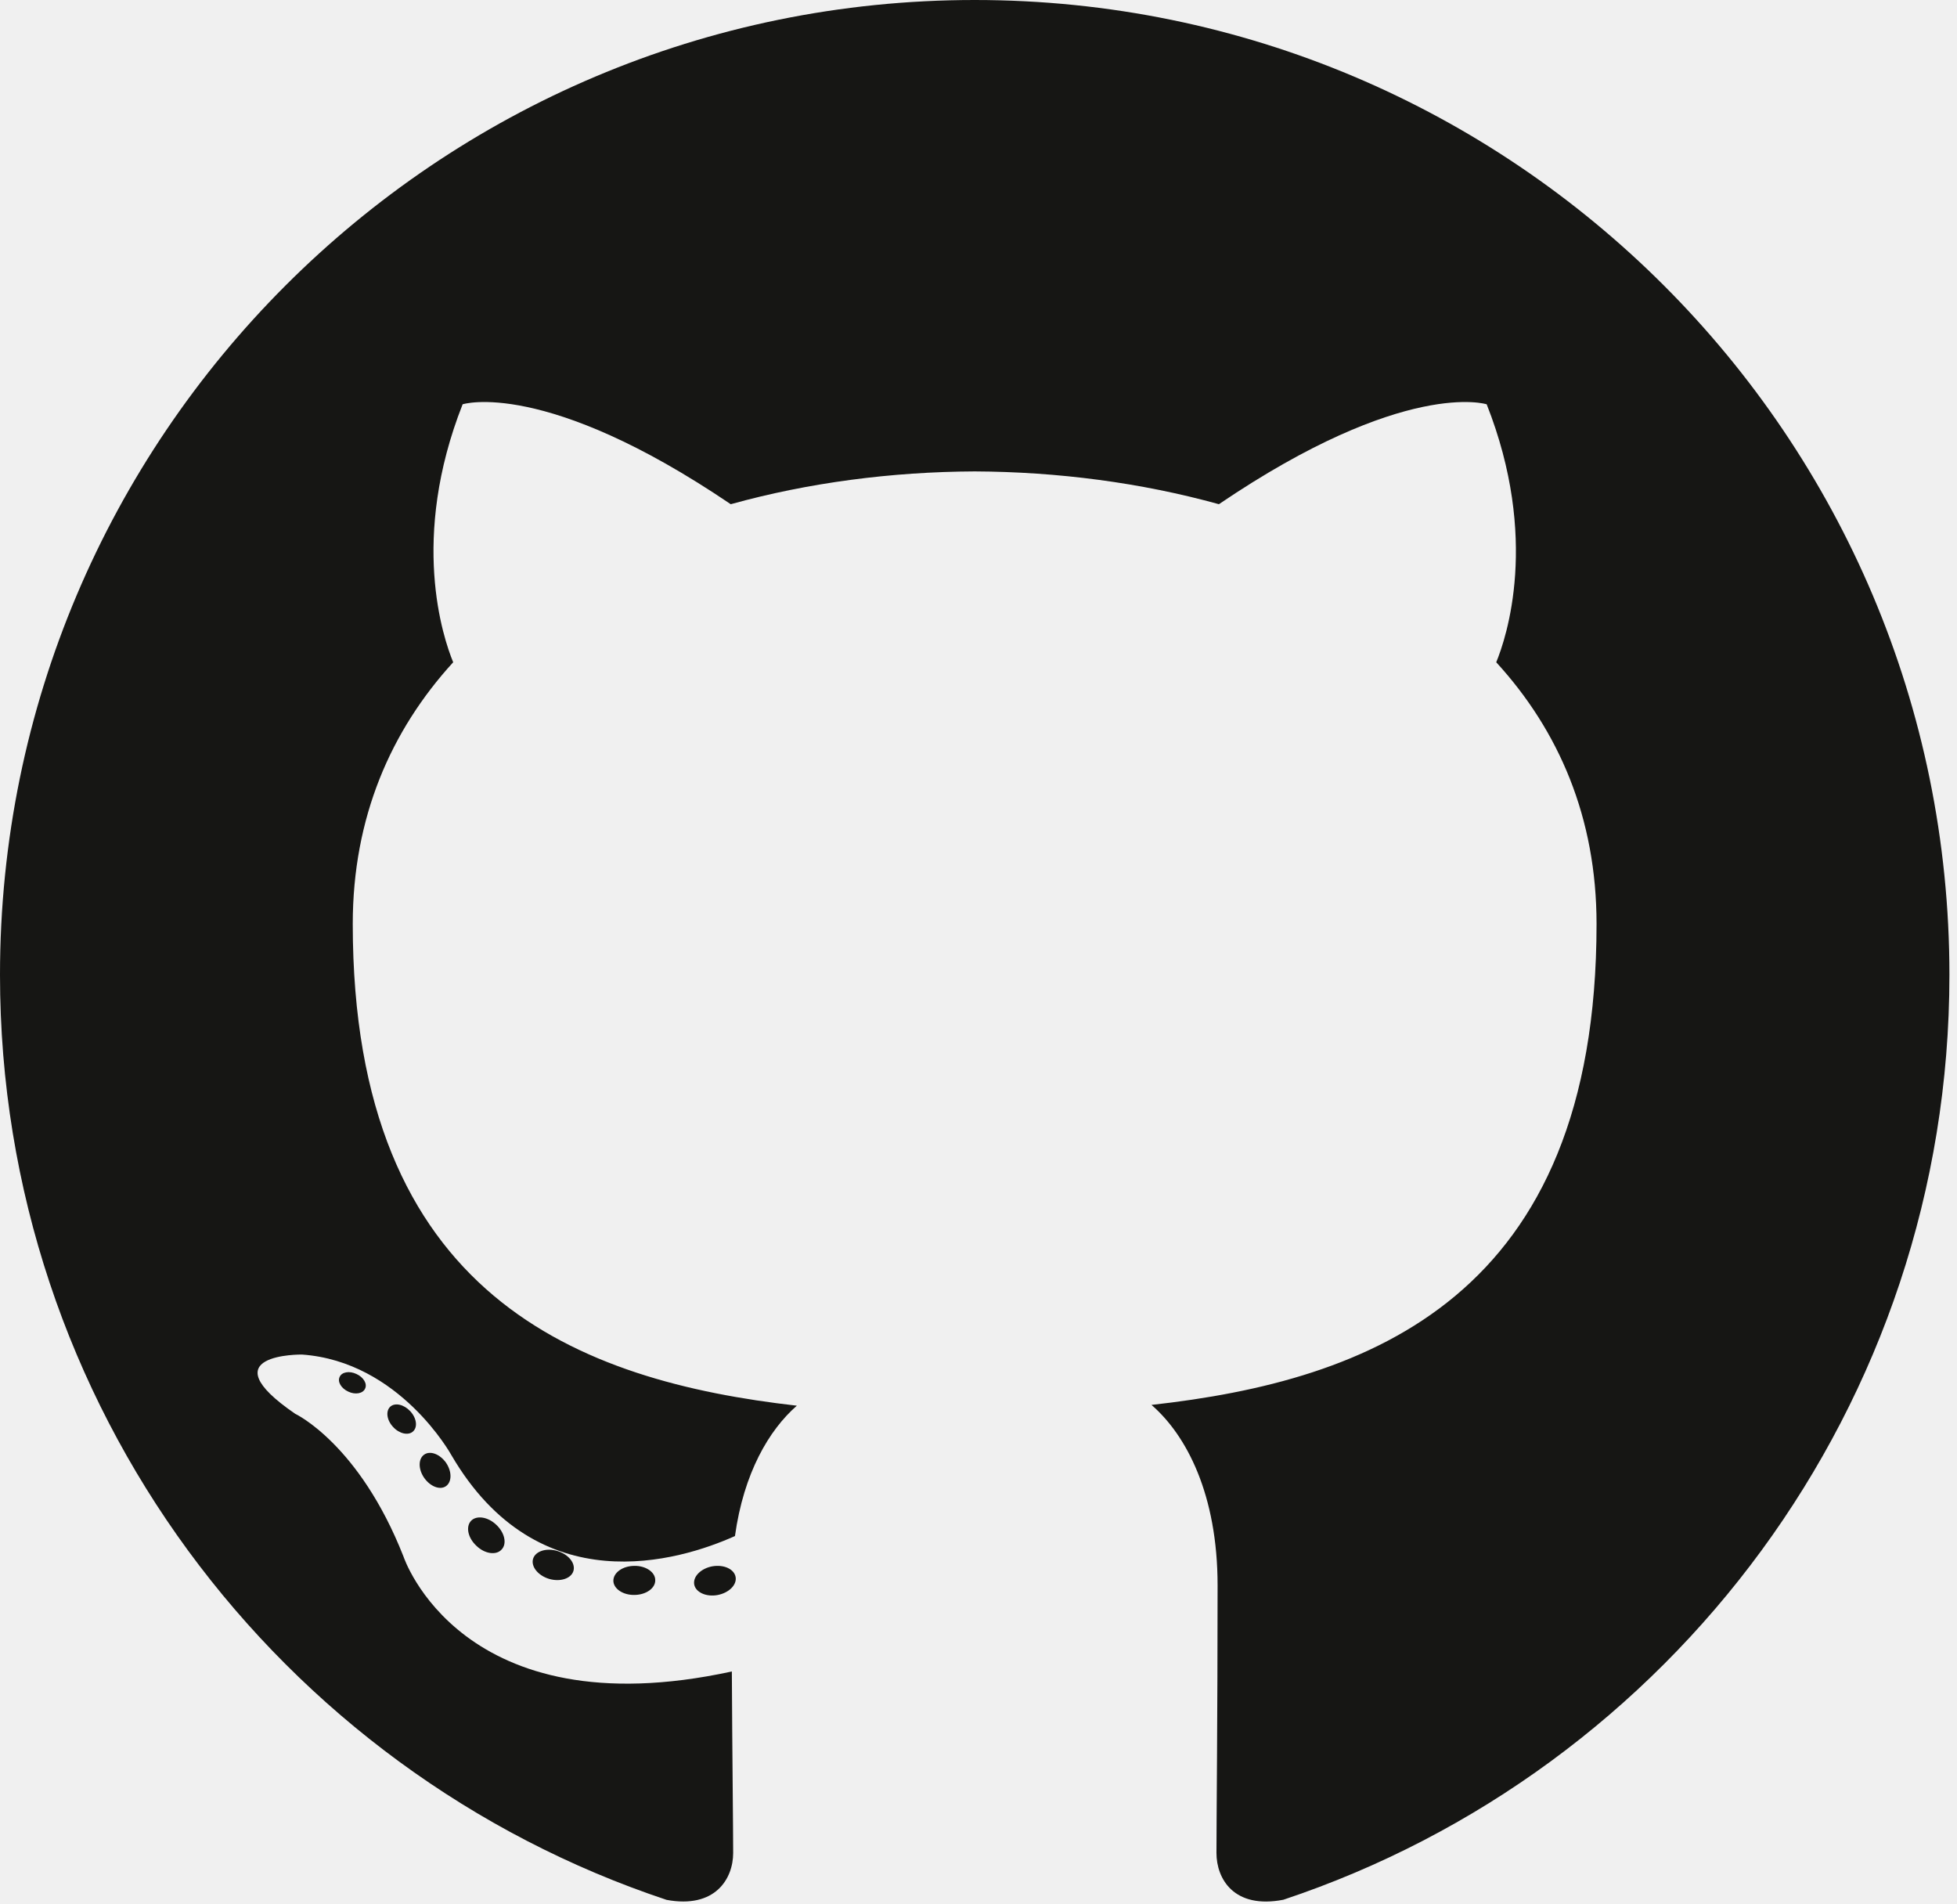
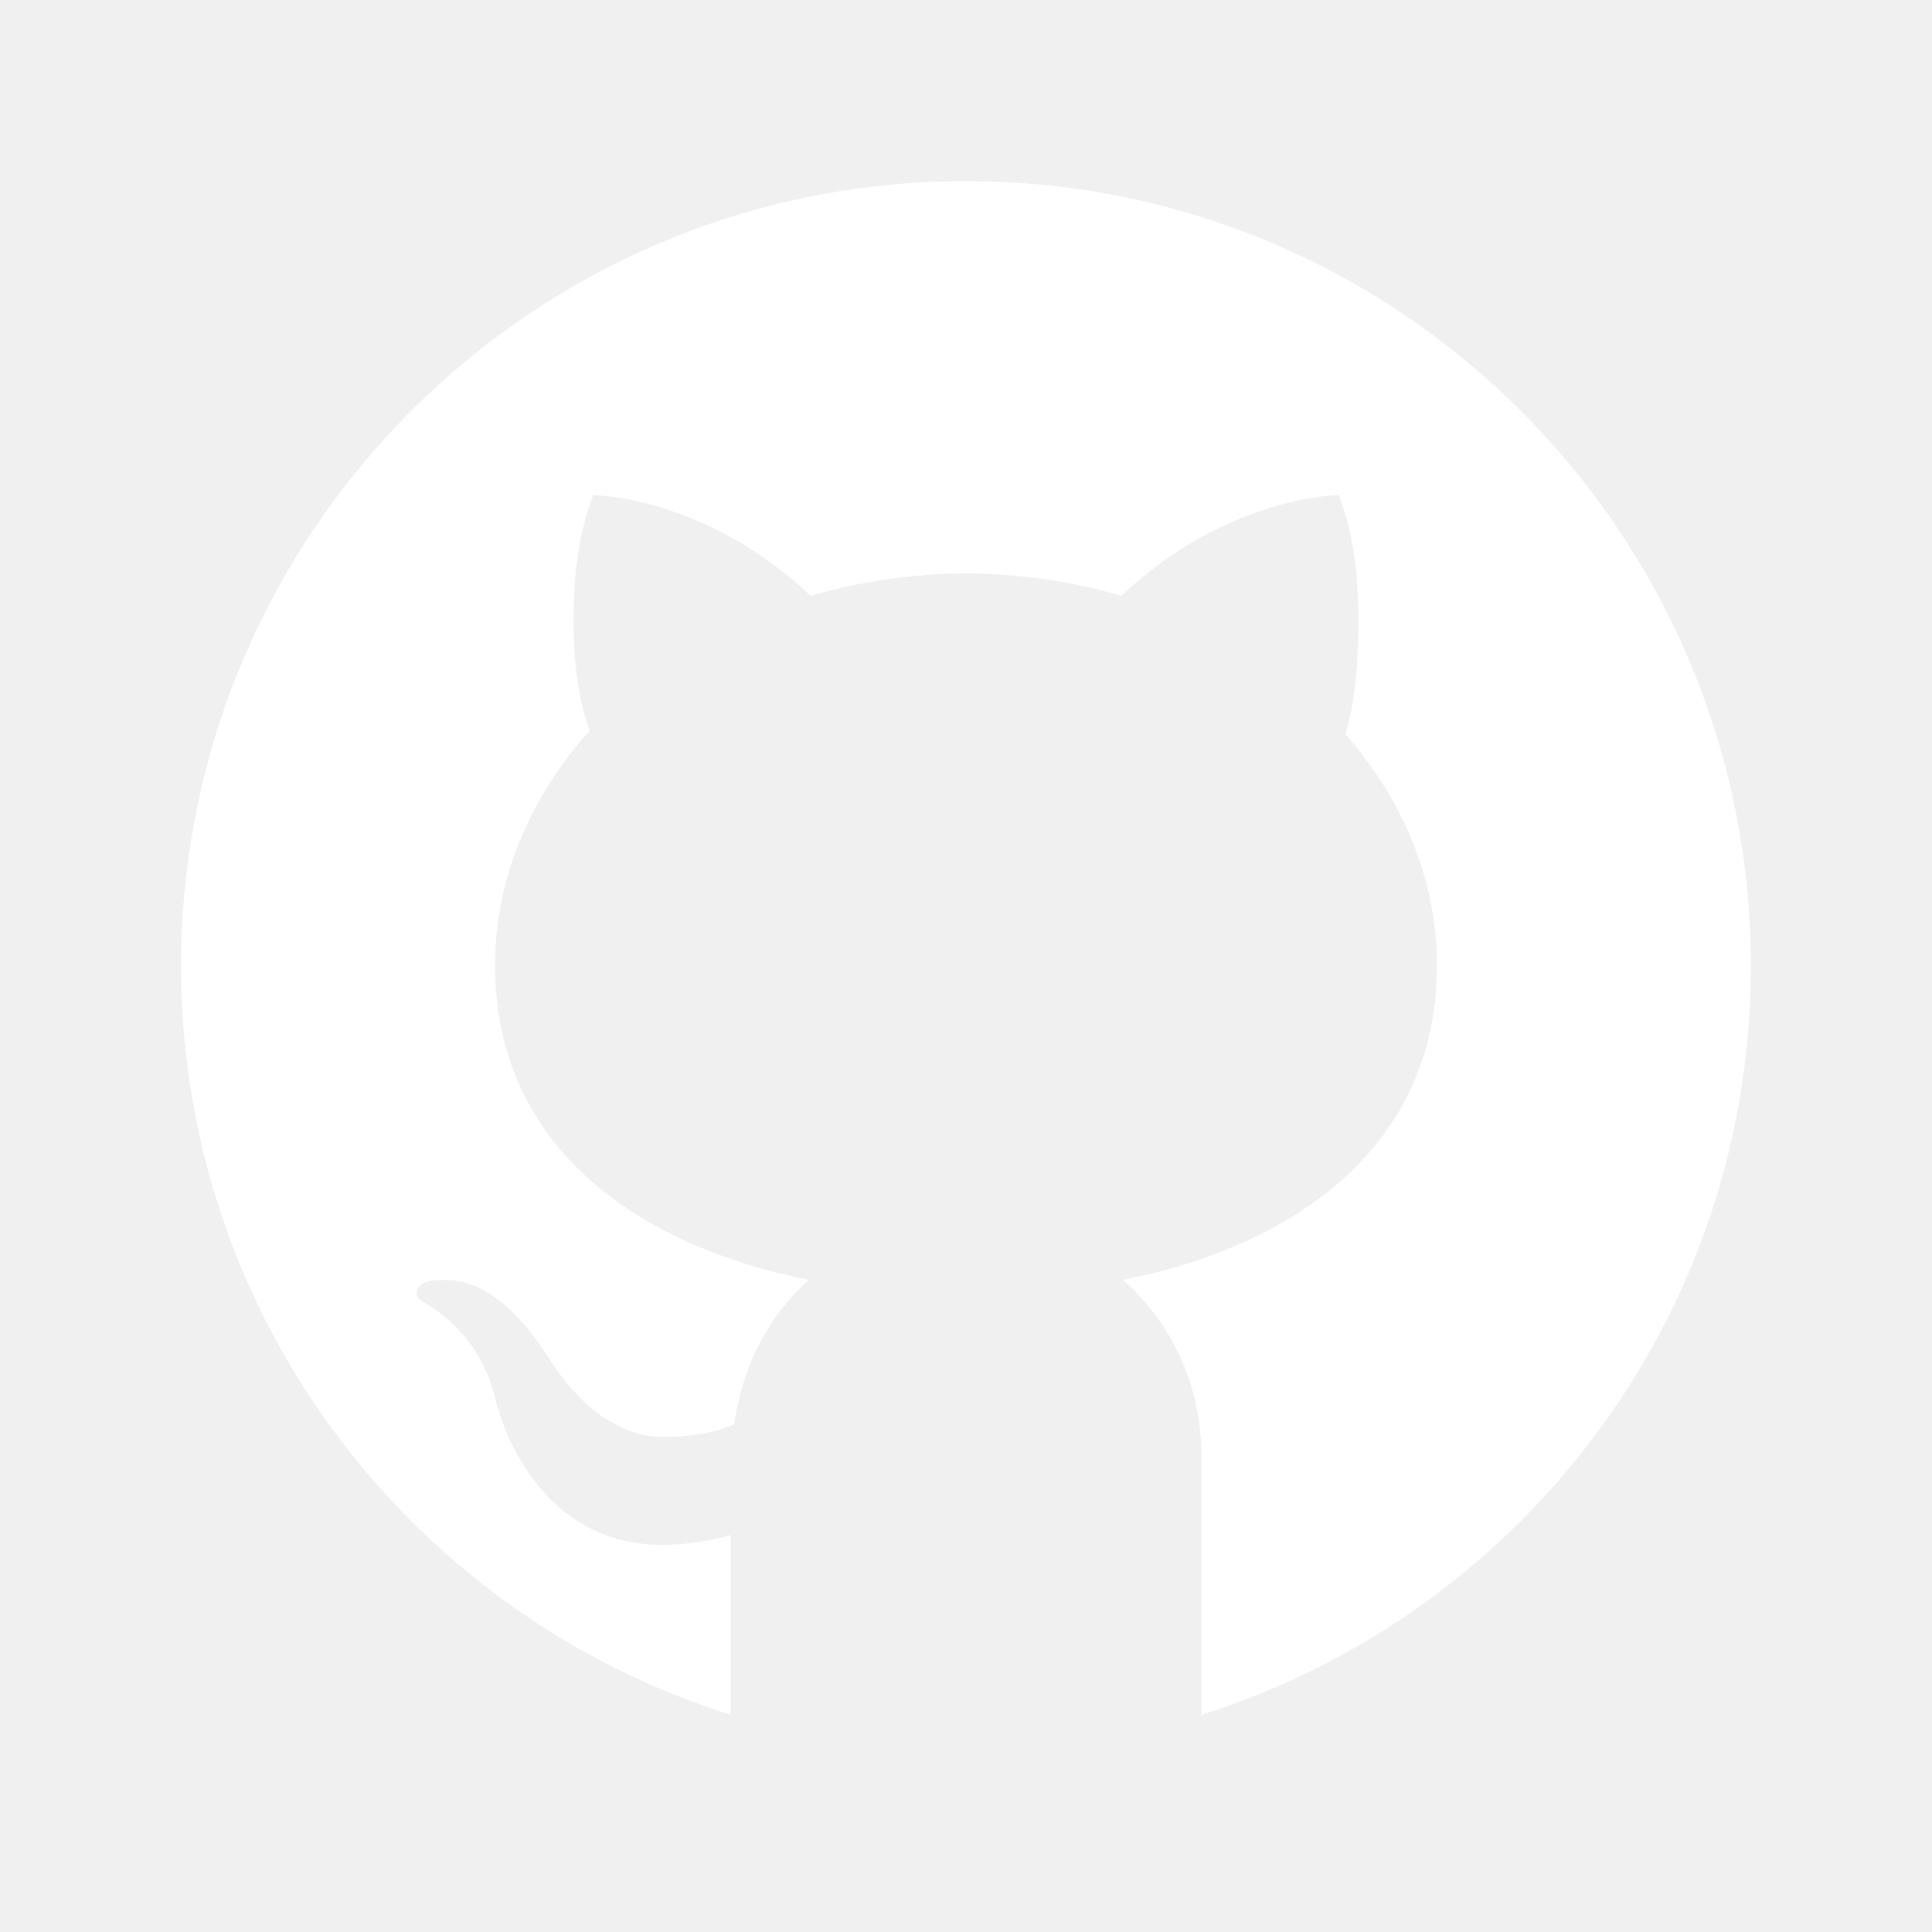
- <svg xmlns="http://www.w3.org/2000/svg" width="2500" height="2432" viewBox="0 0 256 249" preserveAspectRatio="xMinYMin meet">
-   <g fill="#161614">
-     <path d="M127.505 0C57.095 0 0 57.085 0 127.505c0 56.336 36.534 104.13 87.196 120.99 6.372 1.18 8.712-2.766 8.712-6.134 0-3.04-.119-13.085-.173-23.739-35.473 7.713-42.958-15.044-42.958-15.044-5.8-14.738-14.157-18.656-14.157-18.656-11.568-7.914.872-7.752.872-7.752 12.804.9 19.546 13.14 19.546 13.14 11.372 19.493 29.828 13.857 37.104 10.6 1.144-8.242 4.449-13.866 8.095-17.05-28.32-3.225-58.092-14.158-58.092-63.014 0-13.92 4.981-25.295 13.138-34.224-1.324-3.212-5.688-16.18 1.235-33.743 0 0 10.707-3.427 35.073 13.07 10.17-2.826 21.078-4.242 31.914-4.29 10.836.048 21.752 1.464 31.942 4.29 24.337-16.497 35.029-13.07 35.029-13.07 6.94 17.563 2.574 30.531 1.25 33.743 8.175 8.929 13.122 20.303 13.122 34.224 0 48.972-29.828 59.756-58.22 62.912 4.573 3.957 8.648 11.717 8.648 23.612 0 17.06-.148 30.791-.148 34.991 0 3.393 2.295 7.369 8.759 6.117 50.634-16.879 87.122-64.656 87.122-120.973C255.009 57.085 197.922 0 127.505 0" />
-     <path d="M47.755 181.634c-.28.633-1.278.823-2.185.389-.925-.416-1.445-1.28-1.145-1.916.275-.652 1.273-.834 2.196-.396.927.415 1.455 1.287 1.134 1.923M54.027 187.23c-.608.564-1.797.302-2.604-.589-.834-.889-.99-2.077-.373-2.65.627-.563 1.78-.3 2.616.59.834.899.996 2.08.36 2.65M58.33 194.39c-.782.543-2.06.034-2.849-1.1-.781-1.133-.781-2.493.017-3.038.792-.545 2.05-.055 2.85 1.07.78 1.153.78 2.513-.019 3.069M65.606 202.683c-.699.77-2.187.564-3.277-.488-1.114-1.028-1.425-2.487-.724-3.258.707-.772 2.204-.555 3.302.488 1.107 1.026 1.445 2.496.7 3.258M75.01 205.483c-.307.998-1.741 1.452-3.185 1.028-1.442-.437-2.386-1.607-2.095-2.616.3-1.005 1.74-1.478 3.195-1.024 1.44.435 2.386 1.596 2.086 2.612M85.714 206.67c.036 1.052-1.189 1.924-2.705 1.943-1.525.033-2.758-.818-2.774-1.852 0-1.062 1.197-1.926 2.721-1.951 1.516-.03 2.758.815 2.758 1.86M96.228 206.267c.182 1.026-.872 2.08-2.377 2.36-1.48.27-2.85-.363-3.039-1.38-.184-1.052.89-2.105 2.367-2.378 1.508-.262 2.857.355 3.049 1.398" />
-   </g>
+ <svg xmlns="http://www.w3.org/2000/svg" fill="#FFFFFF" viewBox="0 0 64 64" width="512px" height="512px">
+   <path d="M32 6C17.641 6 6 17.641 6 32c0 12.277 8.512 22.56 19.955 25.286-.592-.141-1.179-.299-1.755-.479V50.85c0 0-.975.325-2.275.325-3.637 0-5.148-3.245-5.525-4.875-.229-.993-.827-1.934-1.469-2.509-.767-.684-1.126-.686-1.131-.92-.01-.491.658-.471.975-.471 1.625 0 2.857 1.729 3.429 2.623 1.417 2.207 2.938 2.577 3.721 2.577.975 0 1.817-.146 2.397-.426.268-1.888 1.108-3.57 2.478-4.774-6.097-1.219-10.4-4.716-10.4-10.4 0-2.928 1.175-5.619 3.133-7.792C19.333 23.641 19 22.494 19 20.625c0-1.235.086-2.751.65-4.225 0 0 3.708.026 7.205 3.338C28.469 19.268 30.196 19 32 19s3.531.268 5.145.738c3.497-3.312 7.205-3.338 7.205-3.338.567 1.474.65 2.99.65 4.225 0 2.015-.268 3.19-.432 3.697C46.466 26.475 47.6 29.124 47.6 32c0 5.684-4.303 9.181-10.4 10.4 1.628 1.43 2.6 3.513 2.6 5.85v8.557c-.576.181-1.162.338-1.755.479C49.488 54.56 58 44.277 58 32 58 17.641 46.359 6 32 6zM33.813 57.93C33.214 57.972 32.61 58 32 58 32.61 58 33.213 57.971 33.813 57.93zM37.786 57.346c-1.164.265-2.357.451-3.575.554C35.429 57.797 36.622 57.61 37.786 57.346zM32 58c-.61 0-1.214-.028-1.813-.07C30.787 57.971 31.39 58 32 58zM29.788 57.9c-1.217-.103-2.411-.289-3.574-.554C27.378 57.61 28.571 57.797 29.788 57.9z" />
</svg>
